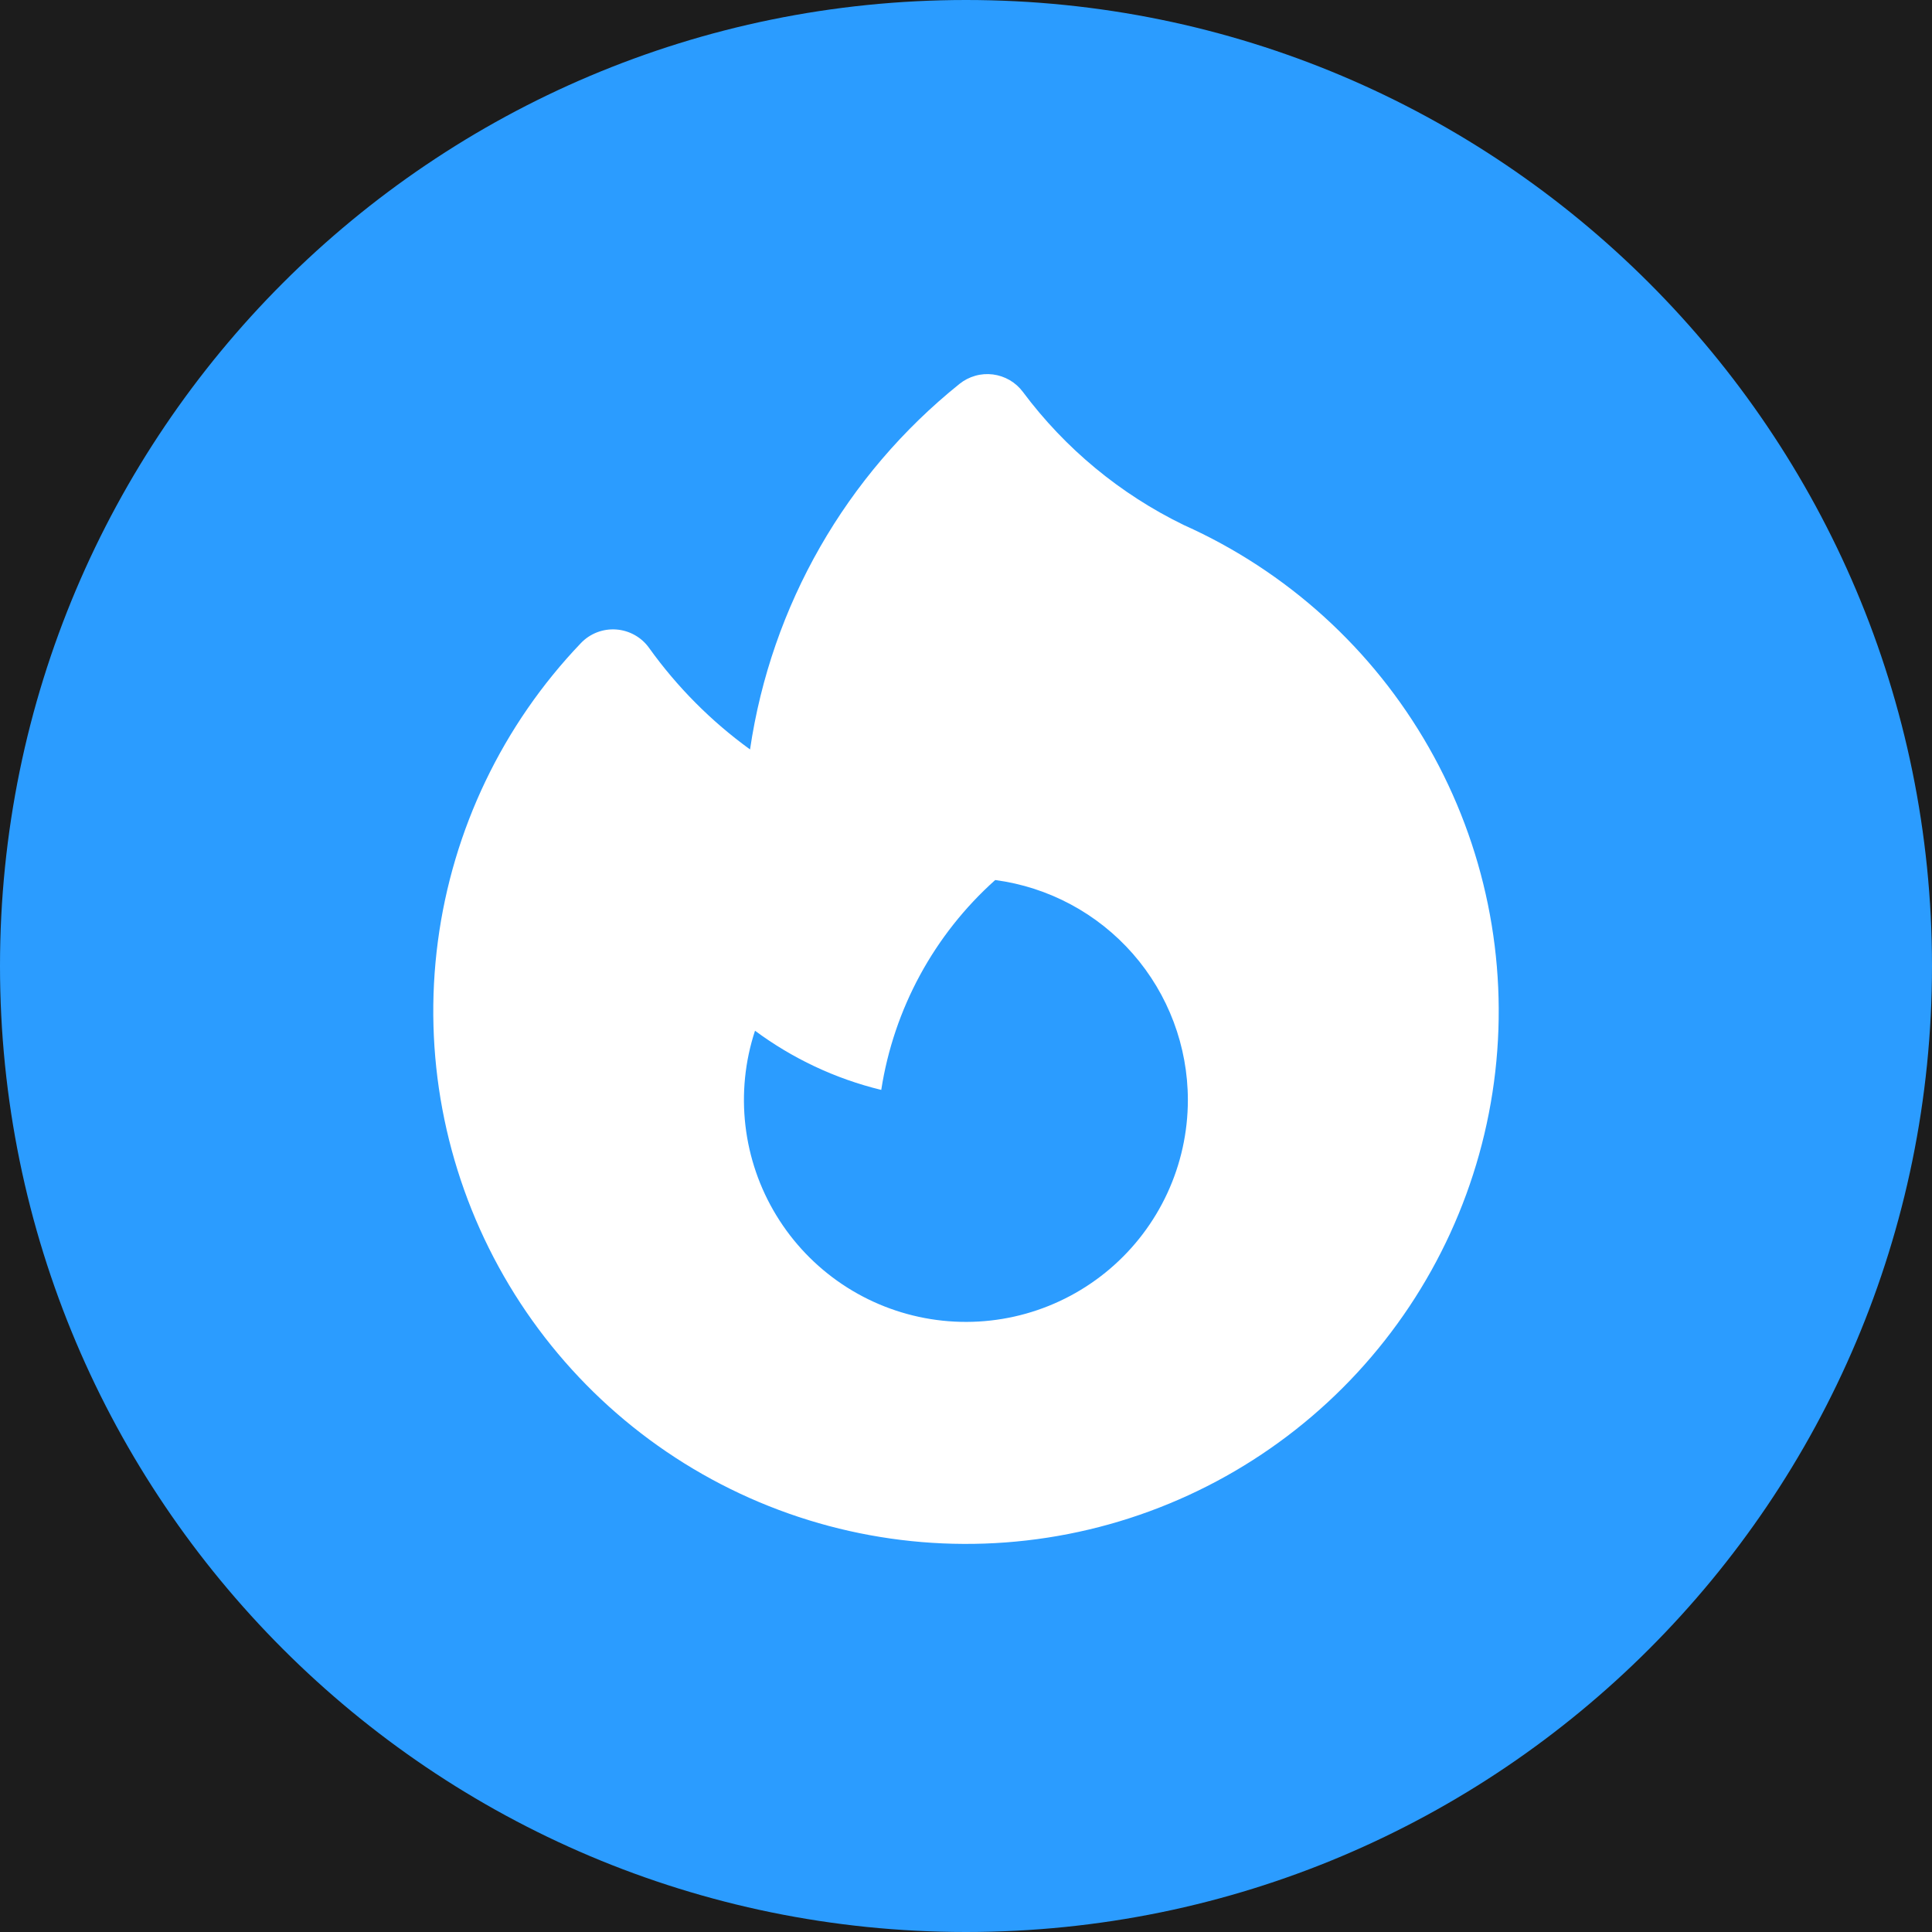
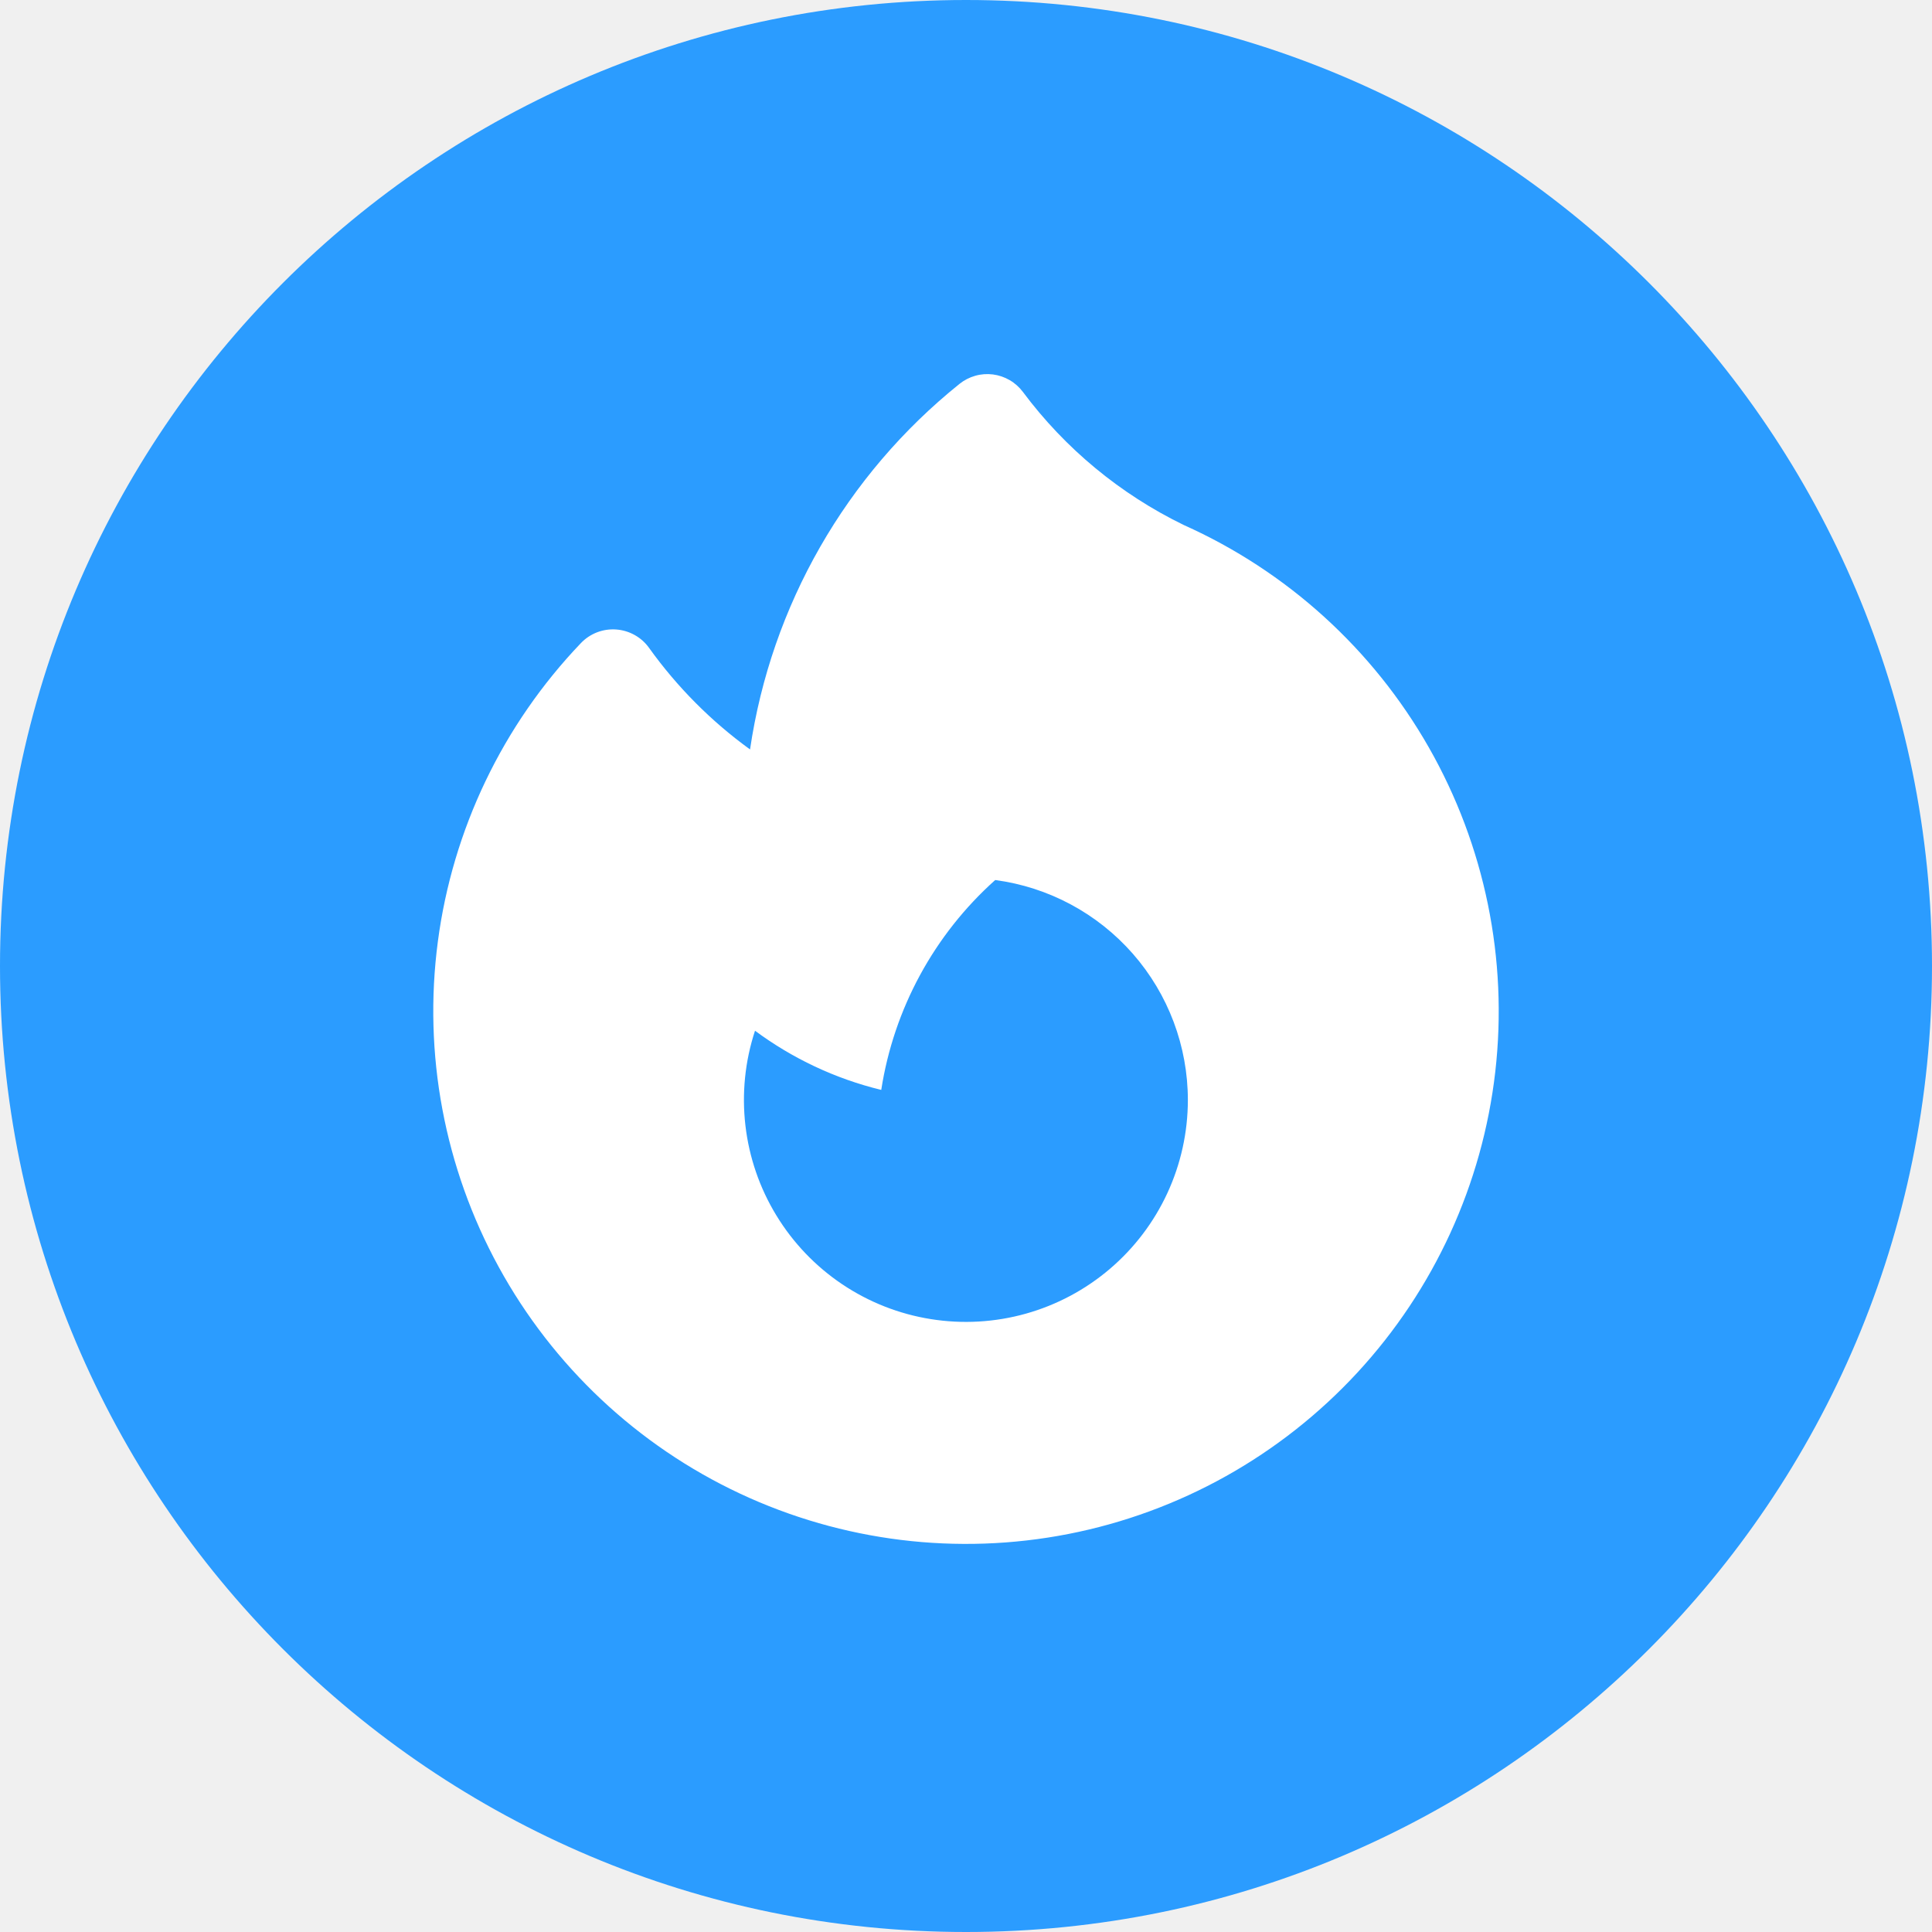
- <svg xmlns="http://www.w3.org/2000/svg" width="68" height="68" viewBox="0 0 68 68" fill="none">
-   <rect width="68" height="68" fill="#1E1E1E" />
-   <g id="Protocols">
-     <rect width="2750" height="1426.35" transform="translate(-1712 -323)" fill="#1C1C1C" />
-     <g id="social">
-       <g id="Frame 1597881001">
-         <g id="Frame 1597880988">
-           <g id="Frame 1597880984">
-             <g id="Group 1">
-               <circle id="Ellipse 1" cx="34" cy="34" r="34" fill="#2B9CFF" />
-               <g id="Frame">
-                 <path id="Vector" fill-rule="evenodd" clip-rule="evenodd" d="M36.003 13.795C35.877 13.626 35.719 13.485 35.538 13.379C35.356 13.274 35.156 13.206 34.947 13.179C34.739 13.153 34.528 13.168 34.326 13.226C34.124 13.283 33.935 13.38 33.772 13.511C29.779 16.717 27.145 21.313 26.399 26.378C25.03 25.386 23.831 24.179 22.846 22.805C22.713 22.618 22.54 22.463 22.339 22.351C22.139 22.239 21.916 22.172 21.687 22.156C21.457 22.139 21.227 22.174 21.013 22.256C20.799 22.339 20.605 22.468 20.447 22.634C17.695 25.512 15.931 29.192 15.411 33.139C14.89 37.087 15.64 41.098 17.552 44.591C19.463 48.084 22.437 50.878 26.042 52.568C29.647 54.258 33.697 54.756 37.605 53.991C41.512 53.225 45.074 51.236 47.776 48.31C50.477 45.385 52.177 41.676 52.629 37.719C53.081 33.764 52.262 29.766 50.29 26.307C48.319 22.847 45.297 20.105 41.663 18.478C39.429 17.392 37.488 15.786 36.003 13.795ZM41.809 38.72C41.808 39.85 41.562 40.966 41.088 41.992C40.614 43.018 39.923 43.928 39.063 44.661C38.203 45.394 37.194 45.932 36.105 46.237C35.017 46.542 33.876 46.607 32.76 46.428C31.644 46.249 30.581 45.831 29.642 45.201C28.704 44.571 27.914 43.745 27.326 42.78C26.737 41.815 26.366 40.734 26.236 39.612C26.106 38.489 26.221 37.352 26.574 36.278C27.882 37.247 29.386 37.965 31.017 38.361C31.46 35.509 32.877 32.898 35.028 30.974C36.905 31.224 38.627 32.147 39.875 33.572C41.122 34.997 41.809 36.826 41.809 38.72Z" fill="white" />
-               </g>
-             </g>
-           </g>
-         </g>
-       </g>
+ <svg xmlns="http://www.w3.org/2000/svg" preserveAspectRatio="none" overflow="visible" style="display: block;" width="68" height="68" viewBox="0 0 68 68" fill="none">
+   <g id="Group 1">
+     <circle id="Ellipse 1" cx="34" cy="34" r="34" fill="#2B9CFF" />
+     <g id="Frame">
+       <path id="Vector" fill-rule="evenodd" clip-rule="evenodd" d="M36.003 13.795C35.877 13.627 35.719 13.485 35.538 13.38C35.356 13.274 35.156 13.206 34.947 13.179C34.739 13.153 34.528 13.168 34.326 13.226C34.124 13.283 33.935 13.38 33.772 13.511C29.779 16.717 27.145 21.313 26.399 26.378C25.03 25.386 23.831 24.179 22.846 22.805C22.713 22.618 22.54 22.463 22.339 22.351C22.139 22.239 21.916 22.172 21.687 22.156C21.457 22.139 21.227 22.174 21.013 22.256C20.799 22.339 20.605 22.468 20.447 22.634C17.695 25.512 15.931 29.192 15.411 33.14C14.89 37.087 15.64 41.098 17.552 44.591C19.463 48.084 22.437 50.878 26.042 52.568C29.647 54.258 33.697 54.756 37.605 53.991C41.512 53.225 45.074 51.236 47.776 48.31C50.477 45.385 52.177 41.676 52.629 37.72C53.081 33.764 52.262 29.766 50.29 26.307C48.319 22.847 45.297 20.105 41.663 18.478C39.429 17.392 37.488 15.786 36.003 13.795ZM41.809 38.72C41.808 39.85 41.562 40.966 41.088 41.992C40.614 43.018 39.923 43.928 39.063 44.661C38.203 45.394 37.194 45.932 36.105 46.237C35.017 46.542 33.876 46.607 32.76 46.428C31.644 46.25 30.581 45.831 29.642 45.201C28.704 44.571 27.914 43.745 27.326 42.78C26.737 41.815 26.366 40.734 26.236 39.612C26.106 38.489 26.221 37.352 26.574 36.278C27.882 37.247 29.386 37.965 31.017 38.361C31.46 35.509 32.877 32.898 35.028 30.974C36.905 31.224 38.627 32.147 39.875 33.572C41.122 34.997 41.809 36.826 41.809 38.72Z" fill="white" />
    </g>
  </g>
</svg>
